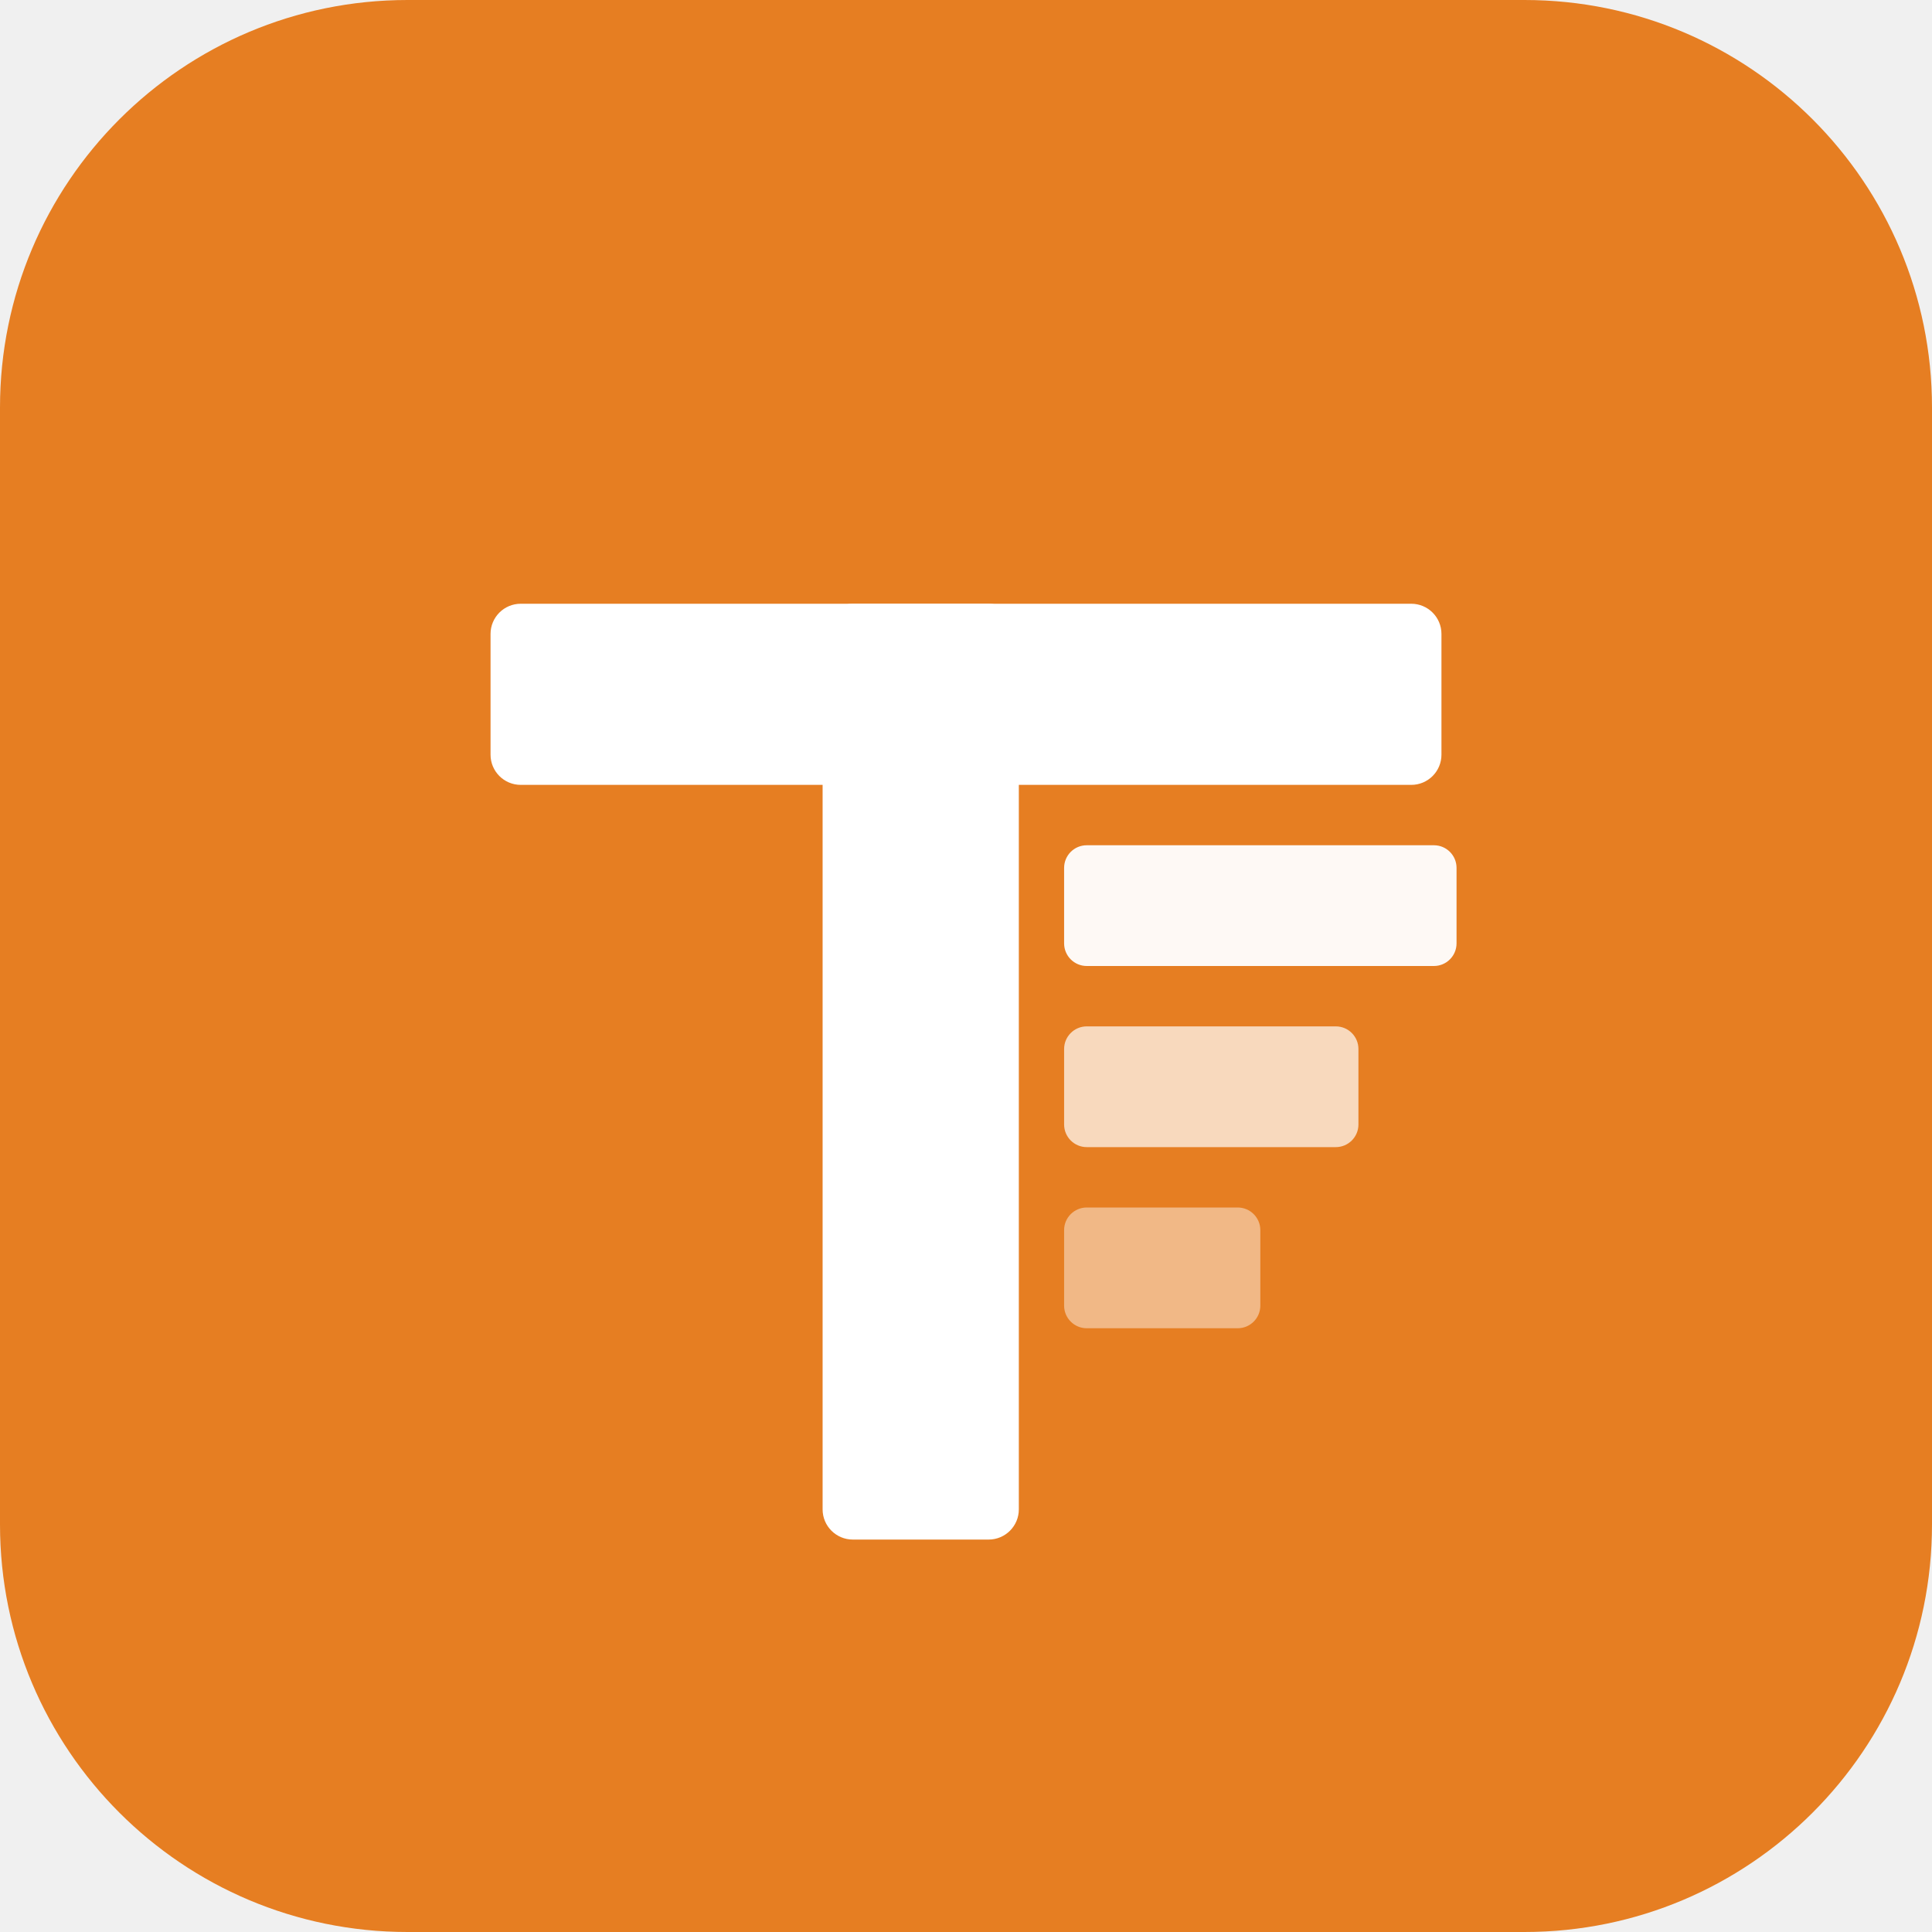
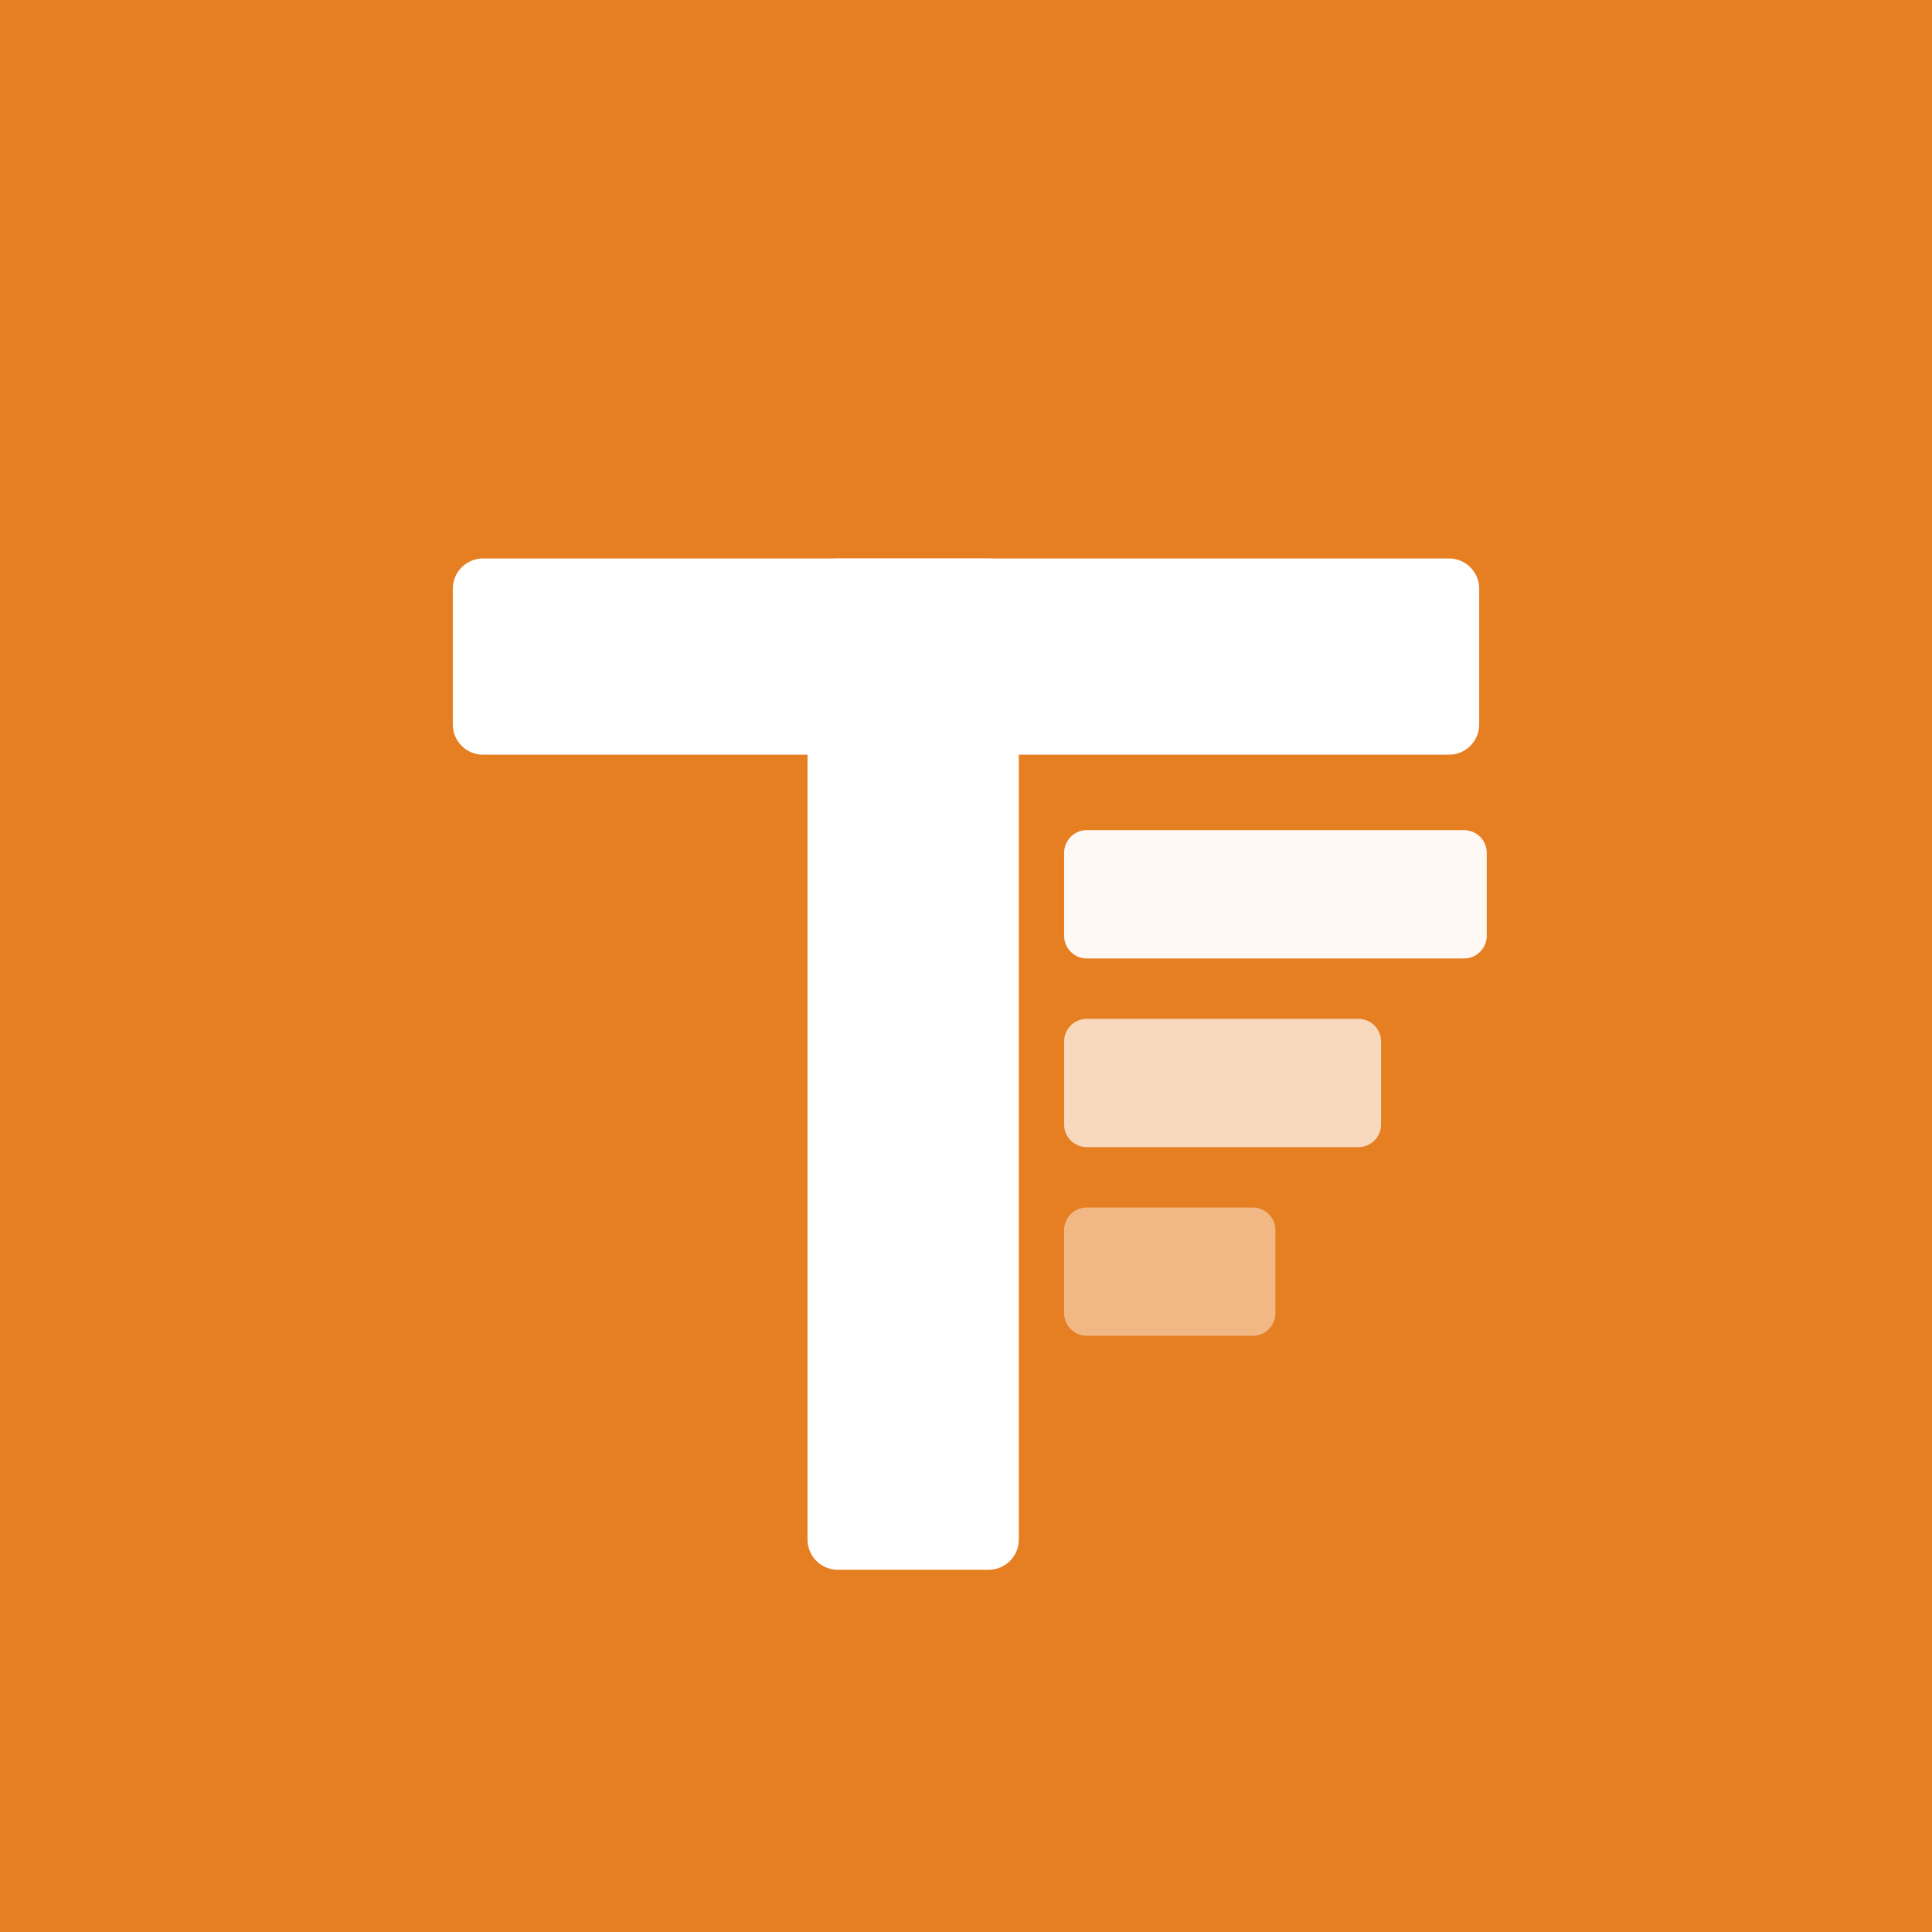
<svg xmlns="http://www.w3.org/2000/svg" viewBox="0 0 512 512">
-   <rect width="512" height="512" rx="108" fill="#e67e22" />
-   <rect x="130" y="160" width="252" height="48" rx="8" fill="#ffffff" />
-   <rect x="218" y="160" width="52" height="248" rx="8" fill="#ffffff" />
-   <rect x="282" y="224" width="104" height="32" rx="6" fill="#ffffff" opacity="0.95" />
-   <rect x="282" y="272" width="78" height="32" rx="6" fill="#ffffff" opacity="0.7" />
-   <rect x="282" y="320" width="52" height="32" rx="6" fill="#ffffff" opacity="0.45" />
+   <rect width="512" height="512" fill="#e67e22" />
+   <rect x="120" y="148" width="272" height="52" rx="8" fill="#ffffff" />
+   <rect x="214" y="148" width="56" height="268" rx="8" fill="#ffffff" />
+   <rect x="282" y="220" width="112" height="34" rx="6" fill="#ffffff" opacity="0.95" />
+   <rect x="282" y="270" width="84" height="34" rx="6" fill="#ffffff" opacity="0.7" />
+   <rect x="282" y="320" width="56" height="34" rx="6" fill="#ffffff" opacity="0.45" />
</svg>
